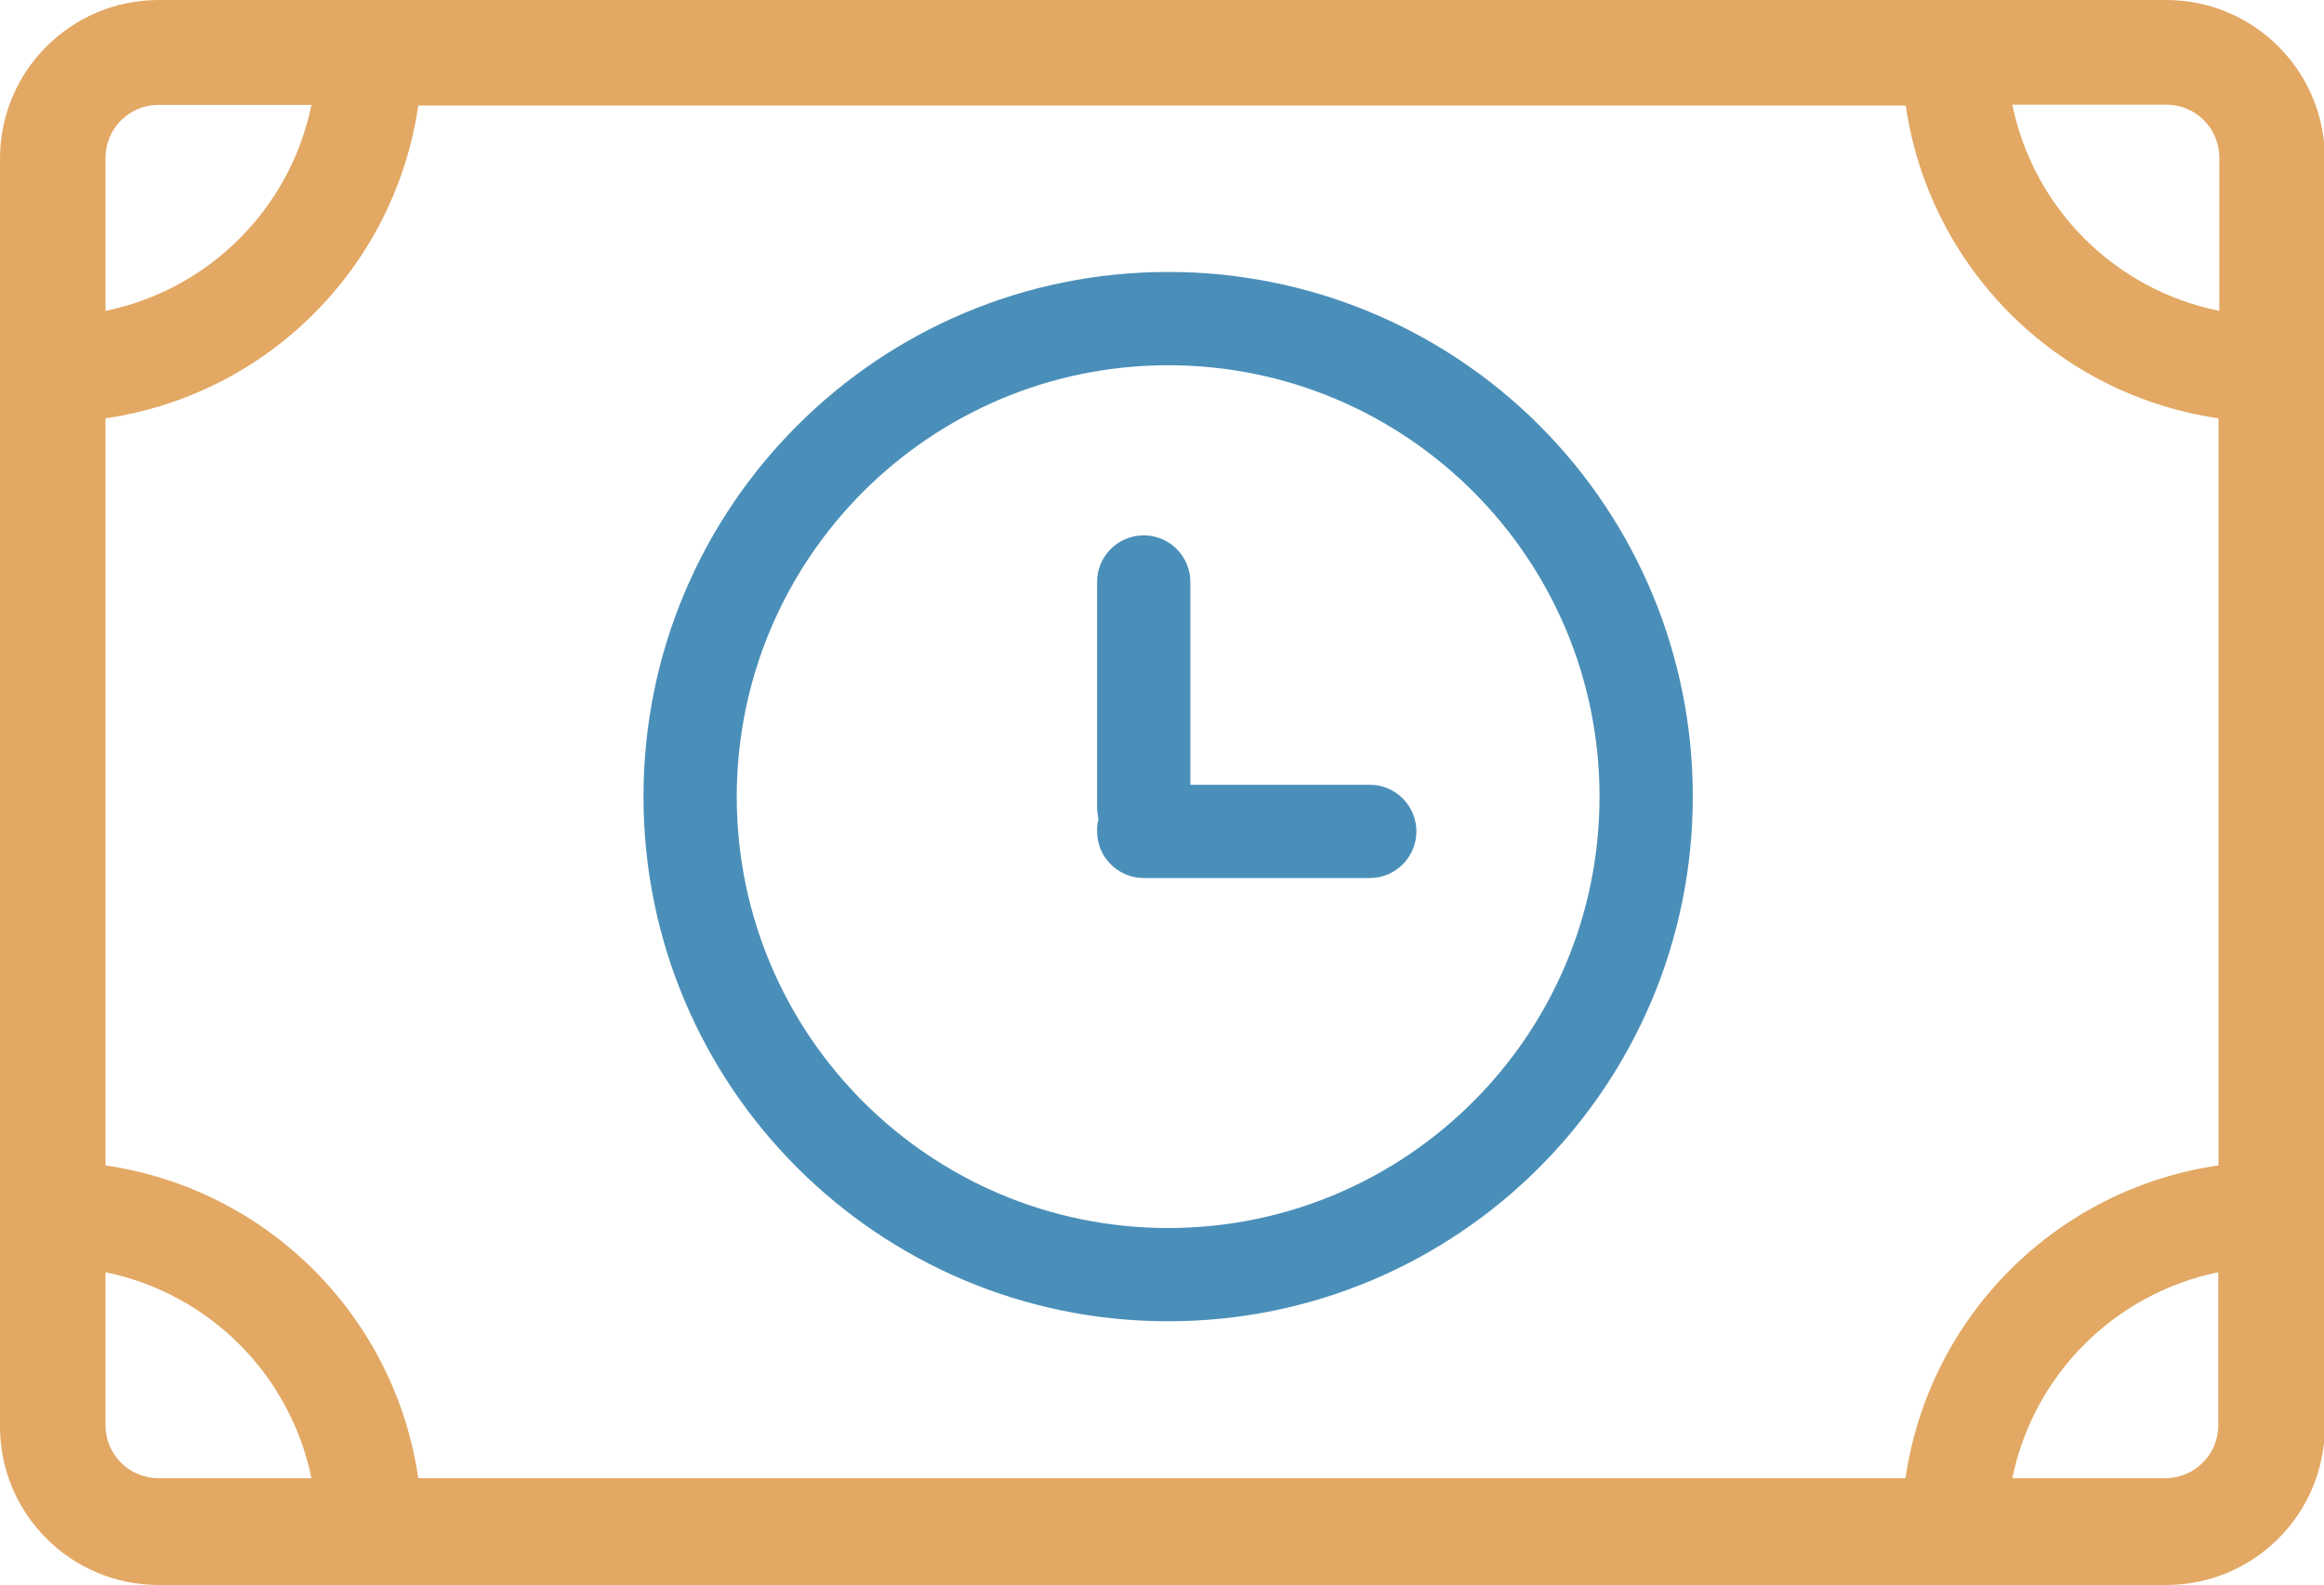
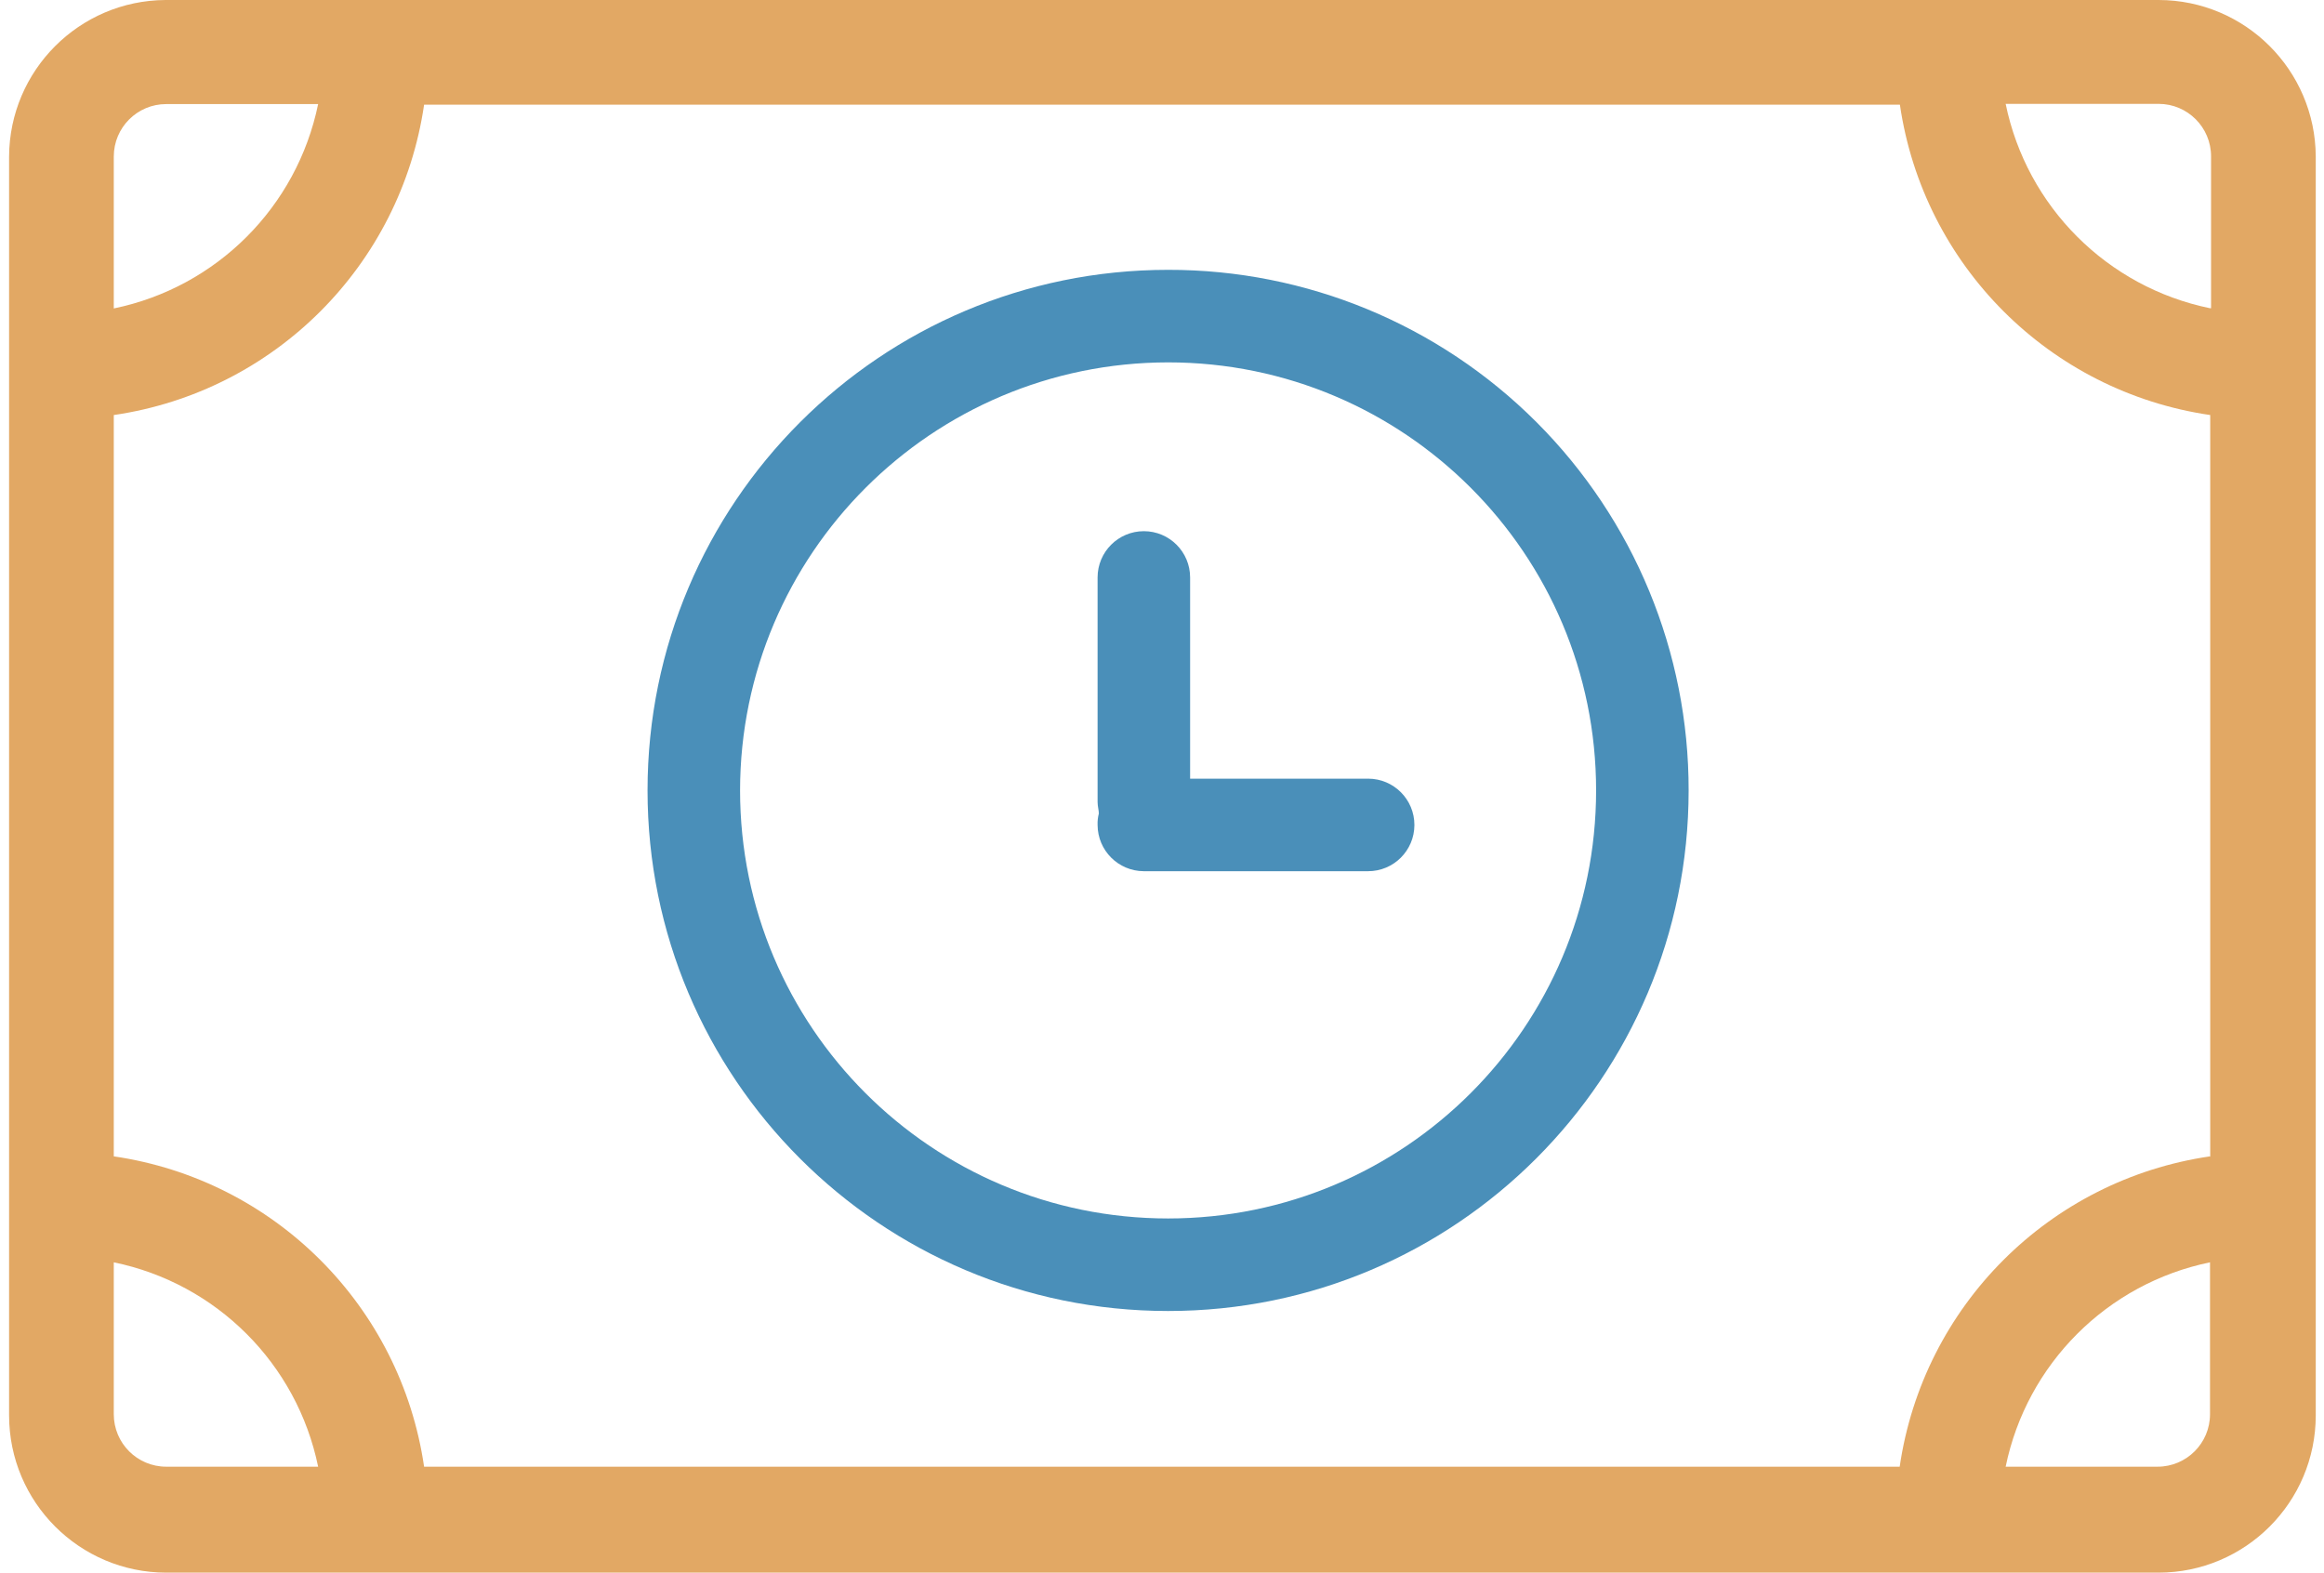
- <svg xmlns="http://www.w3.org/2000/svg" width="110px" height="75px" viewBox="0 0 109.9 74.93" version="1.1">
+ <svg xmlns="http://www.w3.org/2000/svg" width="68px" height="46px" viewBox="0 0 109.9 74.93" version="1.1">
  <defs>
    <style>.aucls-1{fill:#e2a864}.aucls-2{fill:#4a8fb9}</style>
  </defs>
  <path class="aucls-1" d="M446 50.54h-95a7.5 7.5 0 0 0-7.45 7.46v60a7.5 7.5 0 0 0 7.49 7.49H446a7.5 7.5 0 0 0 7.49-7.49V58a7.5 7.5 0 0 0-7.49-7.46zM348.54 58a2.5 2.5 0 0 1 2.5-2.5h7.24a12.52 12.52 0 0 1-9.74 9.74V58zm2.5 62.44a2.5 2.5 0 0 1-2.5-2.5v-7.24a12.52 12.52 0 0 1 9.74 9.74H351zm97.41-2.5a2.5 2.5 0 0 1-2.5 2.5h-7.24a12.52 12.52 0 0 1 9.74-9.74v7.3zm0-12.29a17.5 17.5 0 0 0-14.79 14.79h-70.33a17.5 17.5 0 0 0-14.79-14.79V70.32a17.5 17.5 0 0 0 14.79-14.79h70.34a17.5 17.5 0 0 0 14.79 14.79v35.37zm0-40.42a12.52 12.52 0 0 1-9.74-9.74H446a2.5 2.5 0 0 1 2.5 2.5v7.24z" transform="translate(-343.55 -50.54)" />
  <path class="aucls-2" d="M398.79 67.81a20.4 20.4 0 1 1-20.4 20.4 20.42 20.42 0 0 1 20.4-20.4m0-4.41a24.81 24.81 0 1 0 24.81 24.81 24.77 24.77 0 0 0-24.81-24.81z" transform="translate(-343.55 -50.54)" />
  <path class="aucls-2" d="M408.33 87.65h-8.49v-9.59a2.2 2.2 0 1 0-4.41 0v10.7c0 .22.06.39.06.55a1.88 1.88 0 0 0-.06.55 2.21 2.21 0 0 0 2.2 2.2h10.69a2.2 2.2 0 1 0 .01-4.41z" transform="translate(-343.55 -50.54)" />
</svg>
